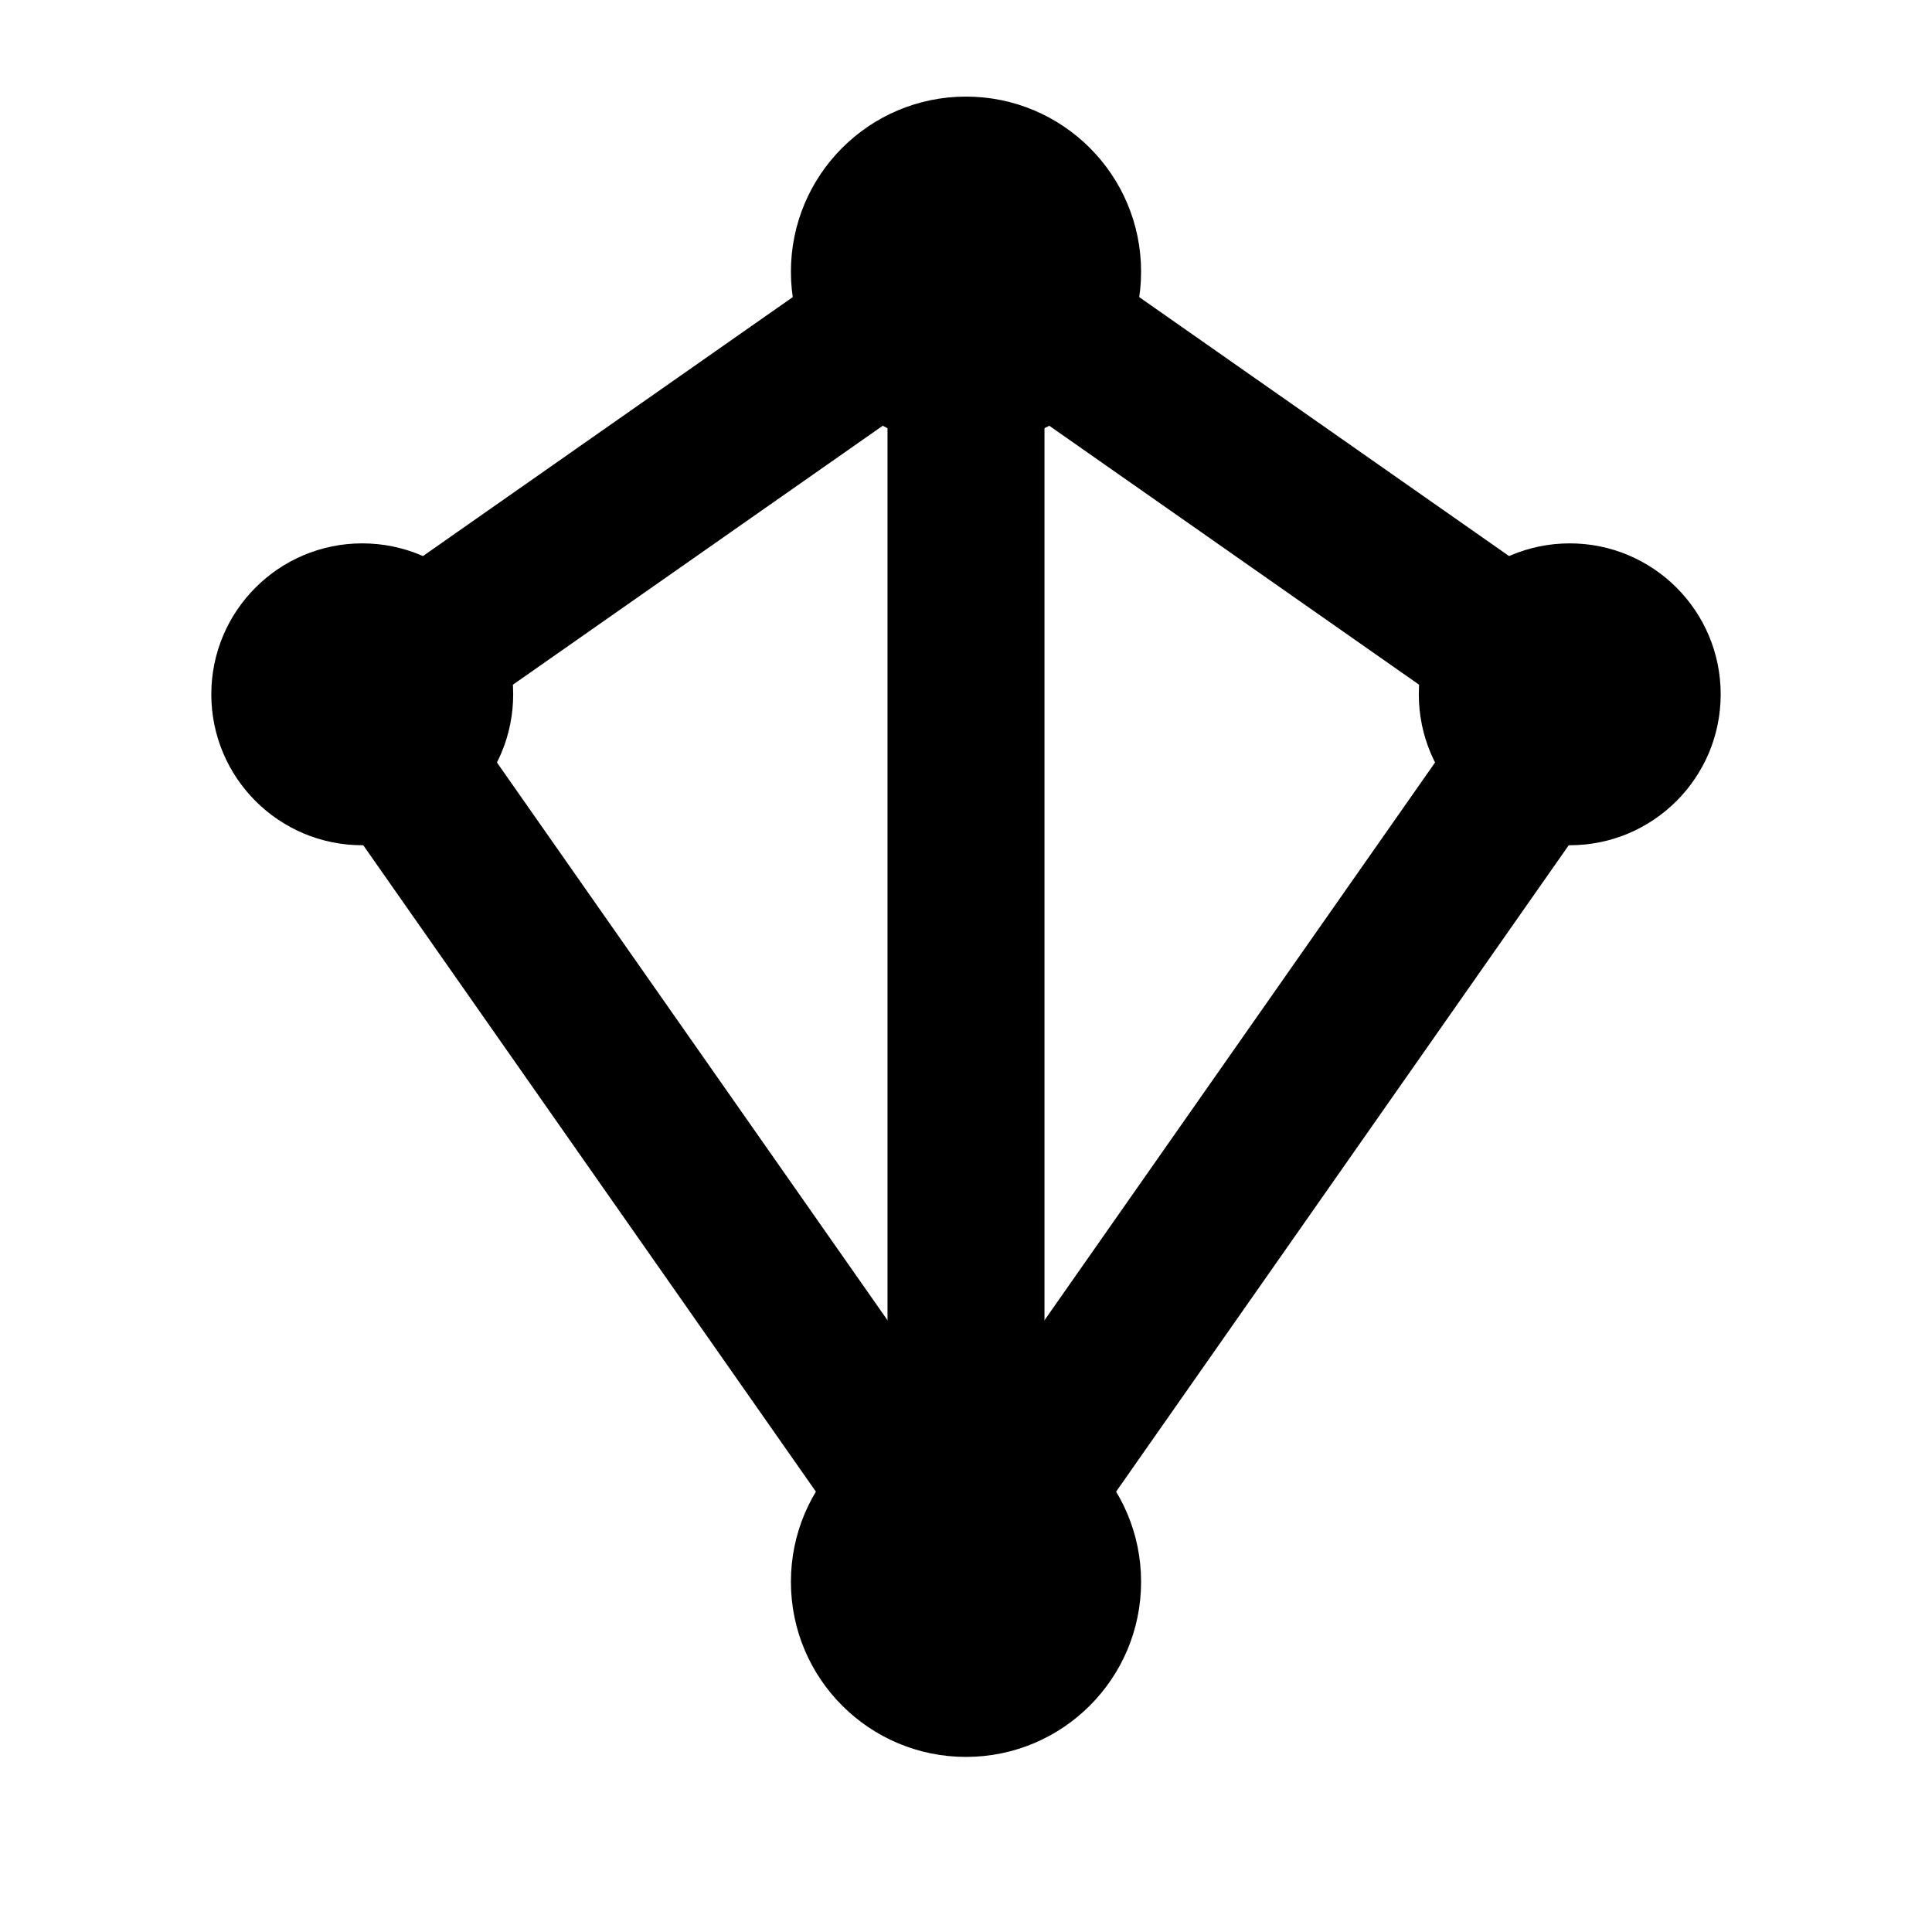
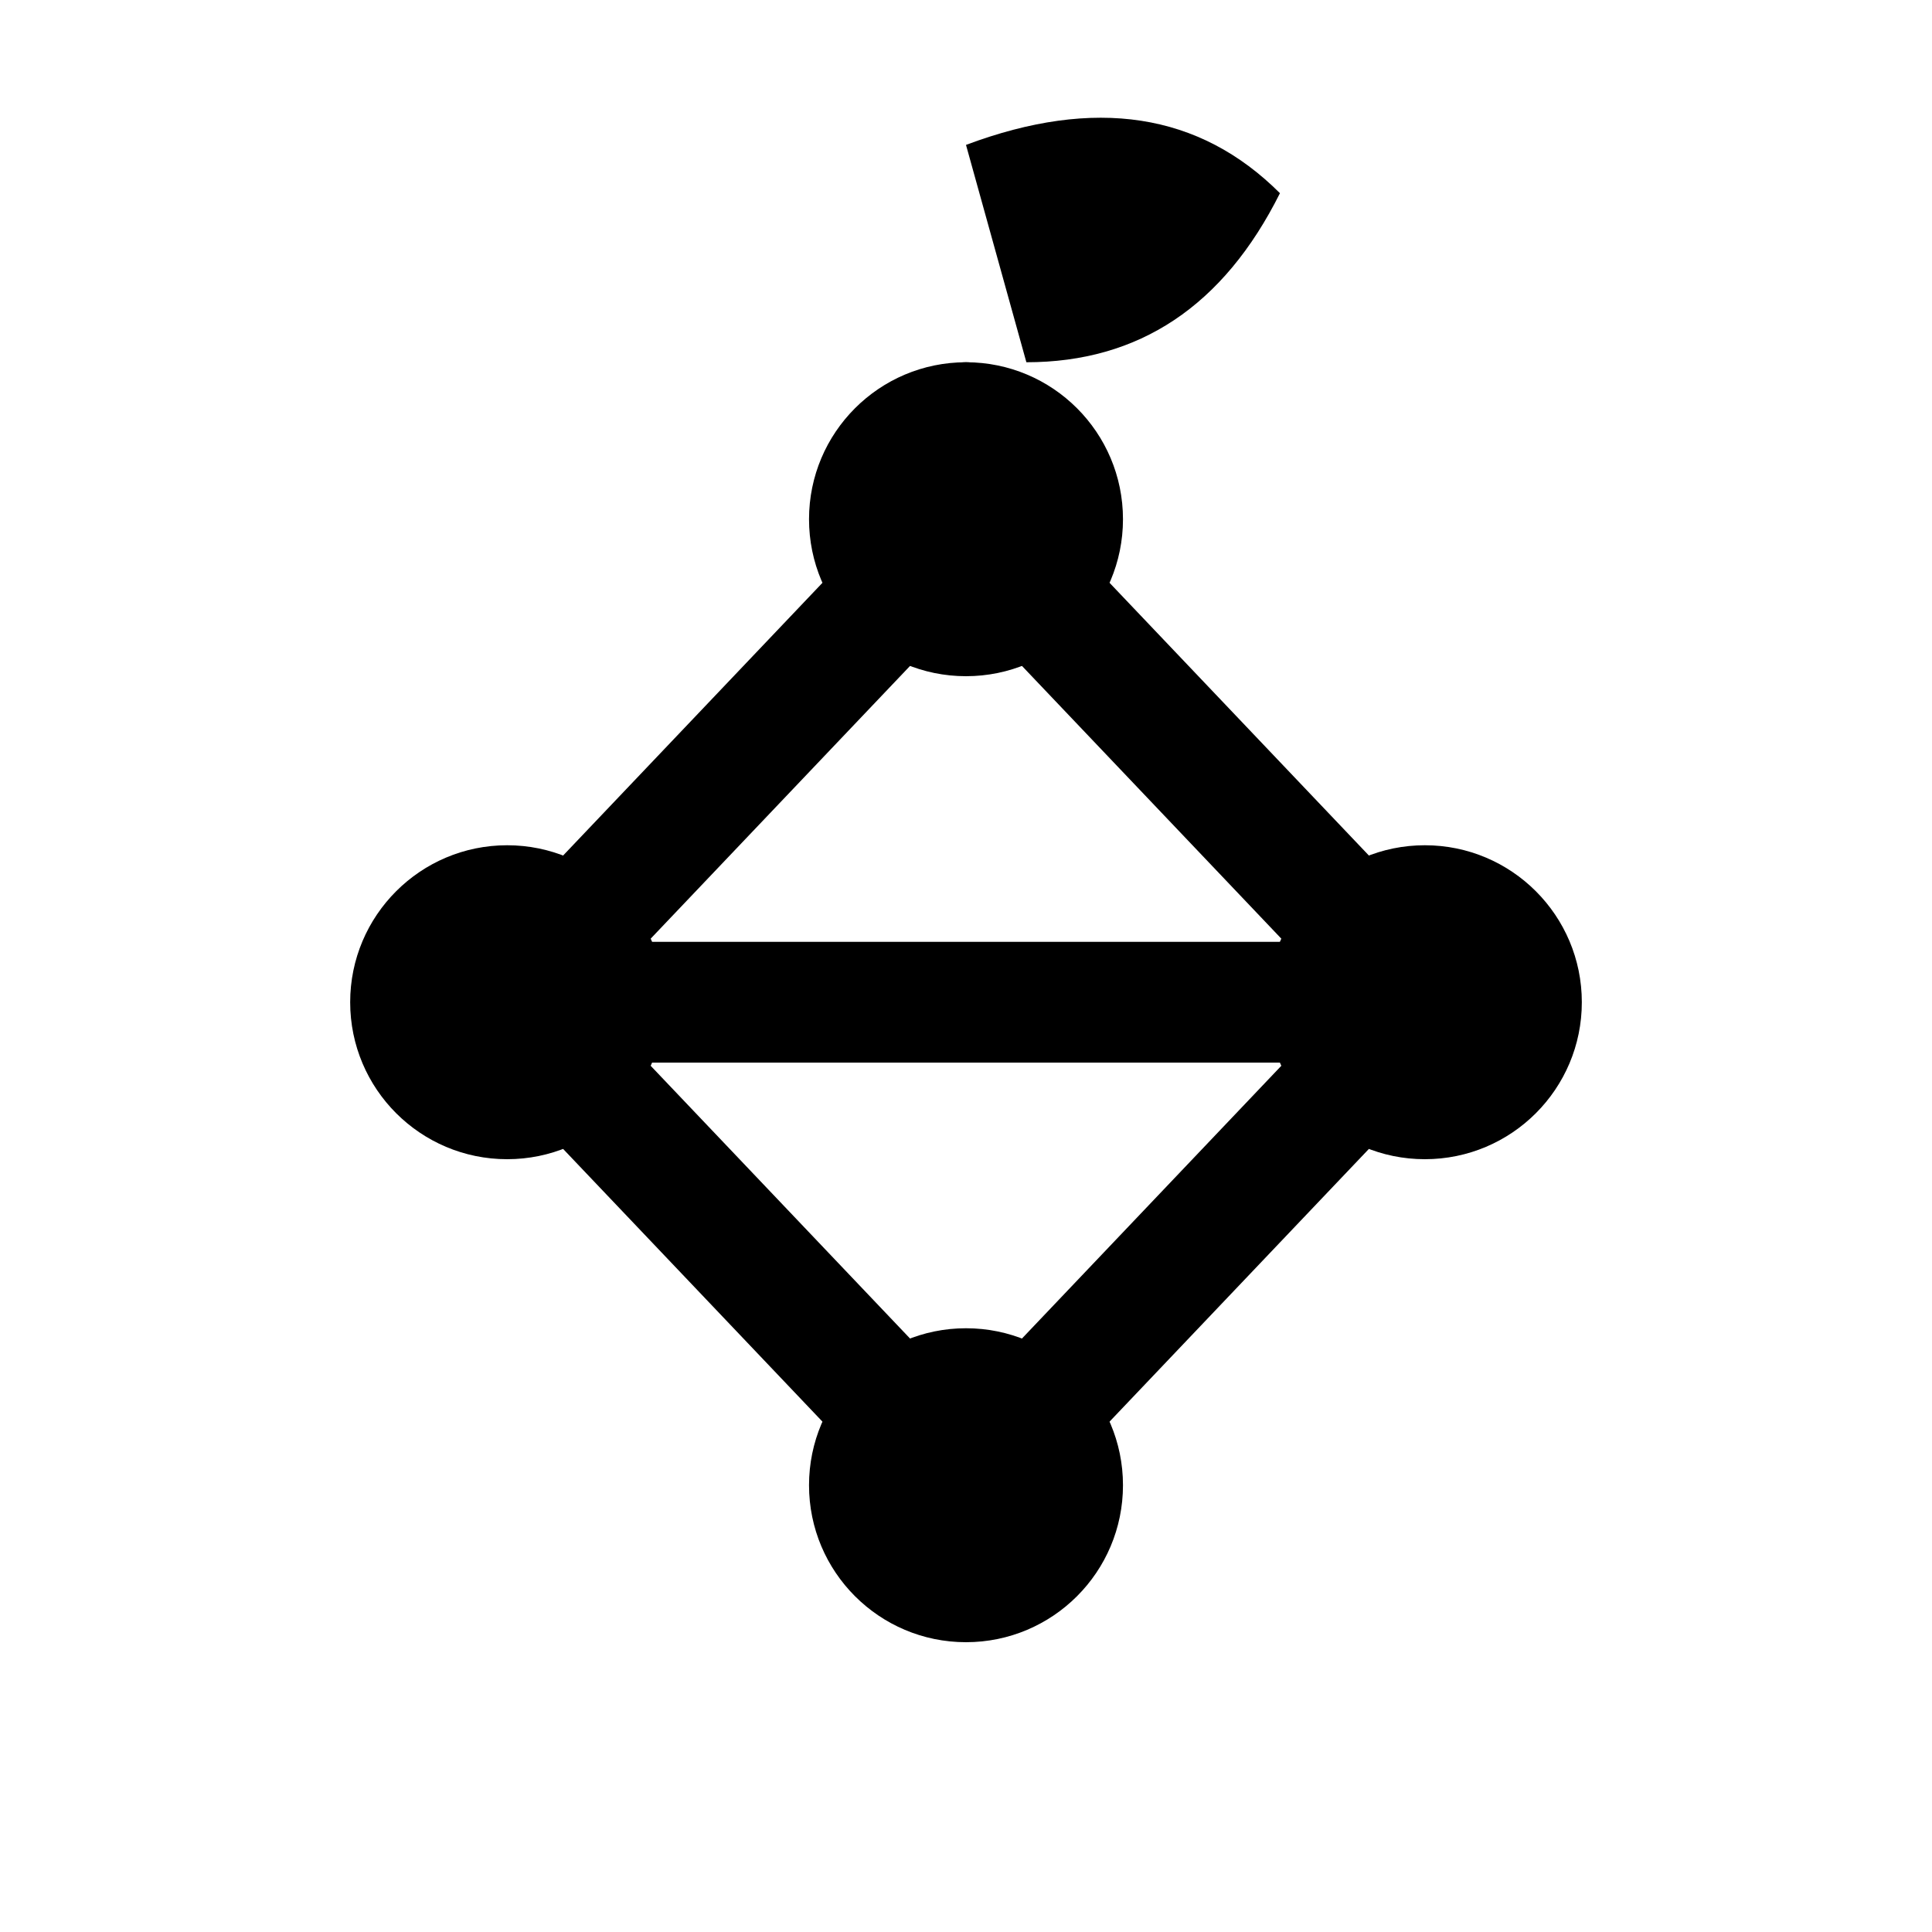
<svg xmlns="http://www.w3.org/2000/svg" viewBox="0 0 16 16">
  <g fill="currentColor">
-     <rect x="2.45" y="3.35" width="6.1" height="1.3" rx="0.65" transform="rotate(145 5.5 4)" />
-     <rect x="7.45" y="3.35" width="6.1" height="1.3" rx="0.65" transform="rotate(35 10.5 4)" />
-     <rect x="1.055" y="8.775" width="8.89" height="1.3" rx="0.65" transform="rotate(55 5.5 9.425)" />
-     <rect x="6.055" y="8.775" width="8.89" height="1.3" rx="0.65" transform="rotate(125 10.5 9.425)" />
-     <rect x="2.575" y="7.025" width="10.85" height="1.3" rx="0.65" transform="rotate(90 8 7.675)" />
+     <path d="M8,1.2 Q9.6,0.6 10.6,1.6 Q9.9,3 8.5,3 Z" />
+     <rect x="7.6" y="3" width="0.8" height="1.3" rx="0.4" />
+     <rect x="3.341" y="5.8" width="5.517" height="1" rx="0.5" transform="rotate(133.56 6.1 6.3)" />
+     <rect x="7.141" y="5.8" width="5.517" height="1" rx="0.5" transform="rotate(46.44 9.9 6.3)" />
+     <rect x="4.2" y="7.8" width="7.6" height="1" rx="0.5" />
+     <rect x="3.341" y="9.8" width="5.517" height="1" rx="0.5" transform="rotate(46.44 6.1 10.3)" />
+     <rect x="7.141" y="9.8" width="5.517" height="1" rx="0.5" transform="rotate(133.56 9.9 10.3)" />
  </g>
  <g fill="currentColor">
-     <circle cx="8" cy="2.25" r="1.45" />
-     <circle cx="3" cy="5.75" r="1.25" />
-     <circle cx="13" cy="5.75" r="1.25" />
-     <circle cx="8" cy="13.1" r="1.45" />
+     <circle cx="8" cy="4.3" r="1.3" />
+     <circle cx="4.2" cy="8.3" r="1.3" />
+     <circle cx="11.8" cy="8.3" r="1.3" />
+     <circle cx="8" cy="12.3" r="1.3" />
  </g>
</svg>
